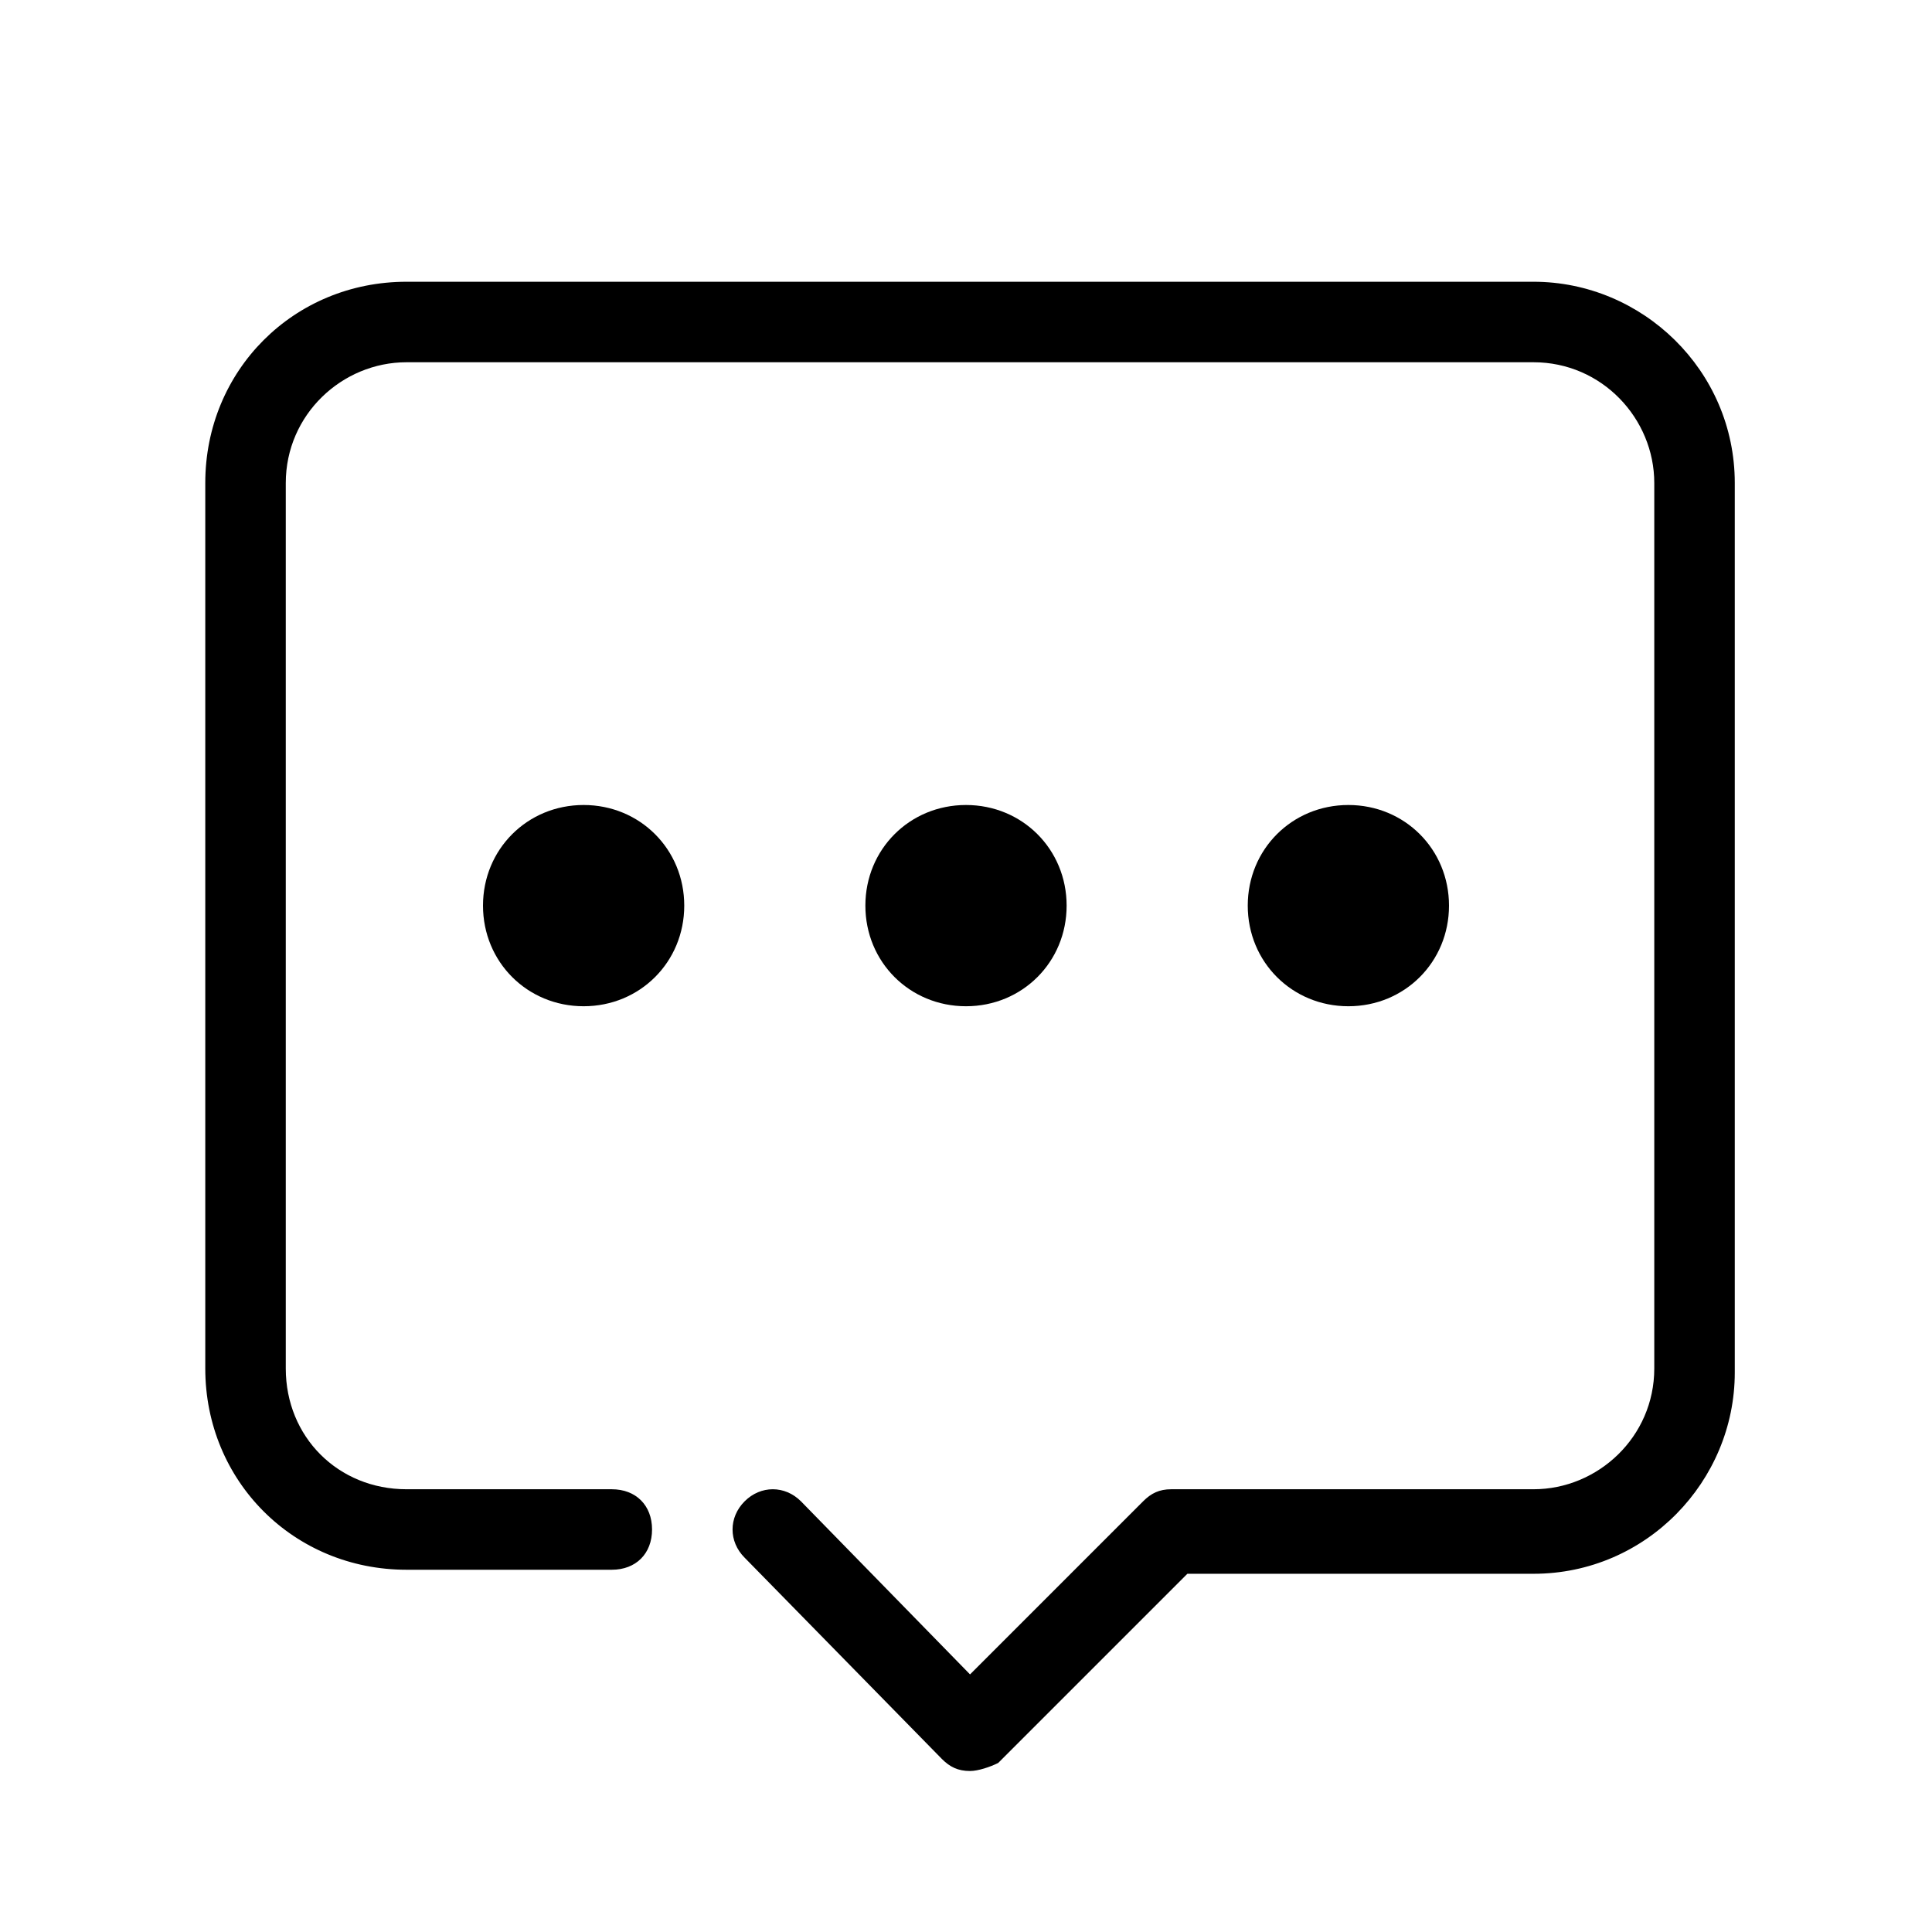
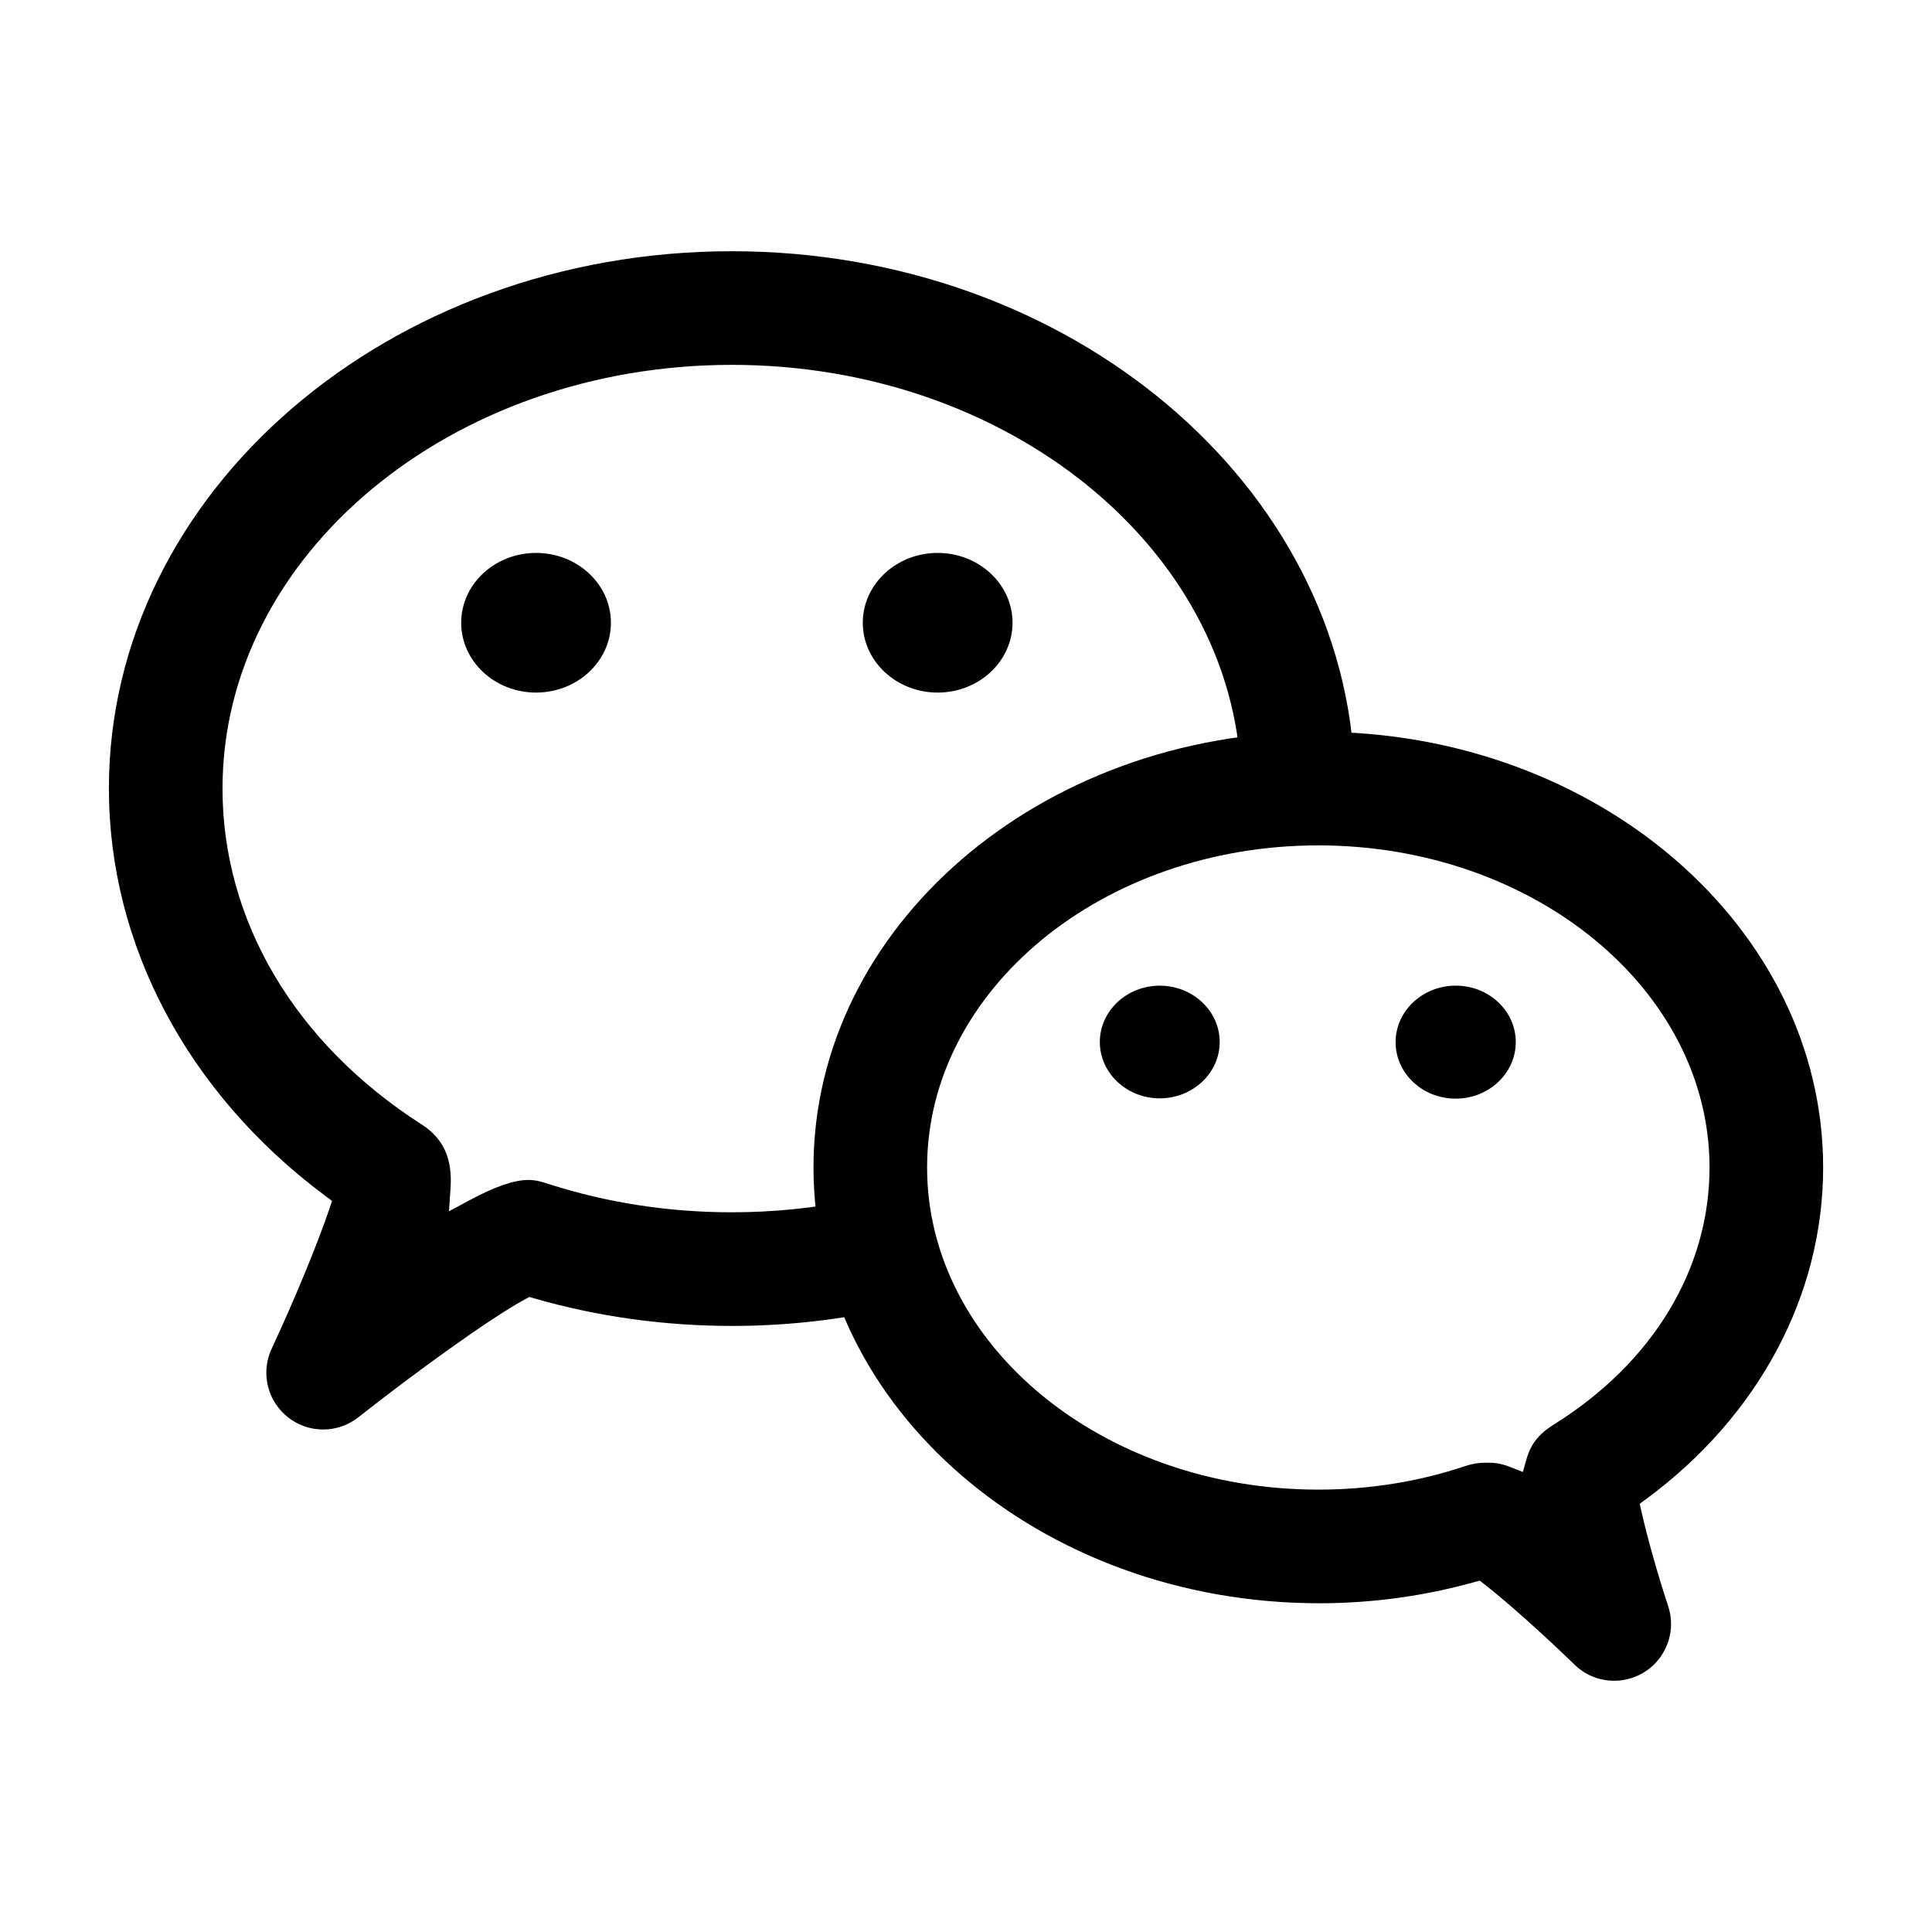
- <svg xmlns="http://www.w3.org/2000/svg" t="1761802094083" class="icon" viewBox="0 0 1024 1024" version="1.1" p-id="11063" width="200" height="200">
-   <path d="M514.133 938.667c-6.4 0-10.667-2.133-14.933-6.4l-104.533-106.667c-8.533-8.533-8.533-21.333 0-29.867 8.533-8.533 21.333-8.533 29.867 0l89.6 91.733 91.733-91.733c4.267-4.267 8.533-6.4 14.933-6.4h192c34.133 0 64-27.733 64-64V256c0-34.133-27.733-64-64-64h-597.333c-34.133 0-64 27.733-64 64v469.333c0 36.267 27.733 64 64 64h108.8c12.8 0 21.333 8.533 21.333 21.333s-8.533 21.333-21.333 21.333h-108.8c-59.733 0-106.667-46.933-106.667-106.667V256c0-59.733 46.933-106.667 106.667-106.667h597.333c57.6 0 106.667 46.933 106.667 106.667v471.467c0 57.6-46.933 106.667-106.667 106.667h-183.467l-100.267 100.267c-4.267 2.133-10.667 4.267-14.933 4.267z" fill="" p-id="11064" />
-   <path d="M309.333 533.333c-29.867 0-53.333-23.467-53.333-53.333s23.467-53.333 53.333-53.333 53.333 23.467 53.333 53.333-23.467 53.333-53.333 53.333zM512 533.333c-29.867 0-53.333-23.467-53.333-53.333S482.133 426.667 512 426.667s53.333 23.467 53.333 53.333S541.867 533.333 512 533.333zM714.667 533.333c-29.867 0-53.333-23.467-53.333-53.333s23.467-53.333 53.333-53.333 53.333 23.467 53.333 53.333-23.467 53.333-53.333 53.333z" fill="" p-id="11065" />
+ <svg xmlns="http://www.w3.org/2000/svg" t="1762389858324" class="icon" viewBox="0 0 1024 1024" version="1.1" p-id="7220" width="200" height="200">
+   <path d="M171.283 757.658a30.145 30.145 0 0 1-30.117-30.117c0-4.372 0.983-8.776 2.83-12.734 11.96-25.631 24.174-55.191 30.4-73.565l1.597-4.734-3.994-2.983c-72.624-54.255-114.281-132.826-114.281-215.571 0-157.036 148.125-284.797 330.189-284.797 179.406 0 325.856 124.05 330.106 277.922h-60.262c-4.374-120.666-123.742-217.696-269.85-217.696-148.858 0-269.967 100.739-269.967 224.571 0 70.127 38.453 135.005 105.51 177.999 11.534 7.392 16.41 18.085 15.363 33.65l-0.841 12.41 10.96-5.889c13.439-7.225 23.607-10.729 31.075-10.729 4.13 0 7.261 1.007 10.877 2.173 30.926 9.935 63.57 14.972 97.023 14.972 21.944 0 43.662-2.202 64.895-6.551l13.441 58.723a382.307 382.307 0 0 1-78.029 8.06c-36.122 0-71.322-4.9-104.935-14.575l-2.704-0.776-2.474 1.338c-18.848 10.208-59.486 39.786-88.153 62.428a30.181 30.181 0 0 1-18.641 6.485h-0.018z" fill="" p-id="7221" />
+   <path d="M855.528 890.834a29.903 29.903 0 0 1-20.956-8.511c-16.63-16.145-35.738-33.188-47.55-42.431l-2.728-2.131-3.338 0.924a306.41 306.41 0 0 1-81.642 11.077c-148.114 0-268.151-103.604-268.151-230.951s120.038-230.958 267.577-230.958 267.566 103.604 267.566 230.958c0 67.624-34.122 131.614-93.615 175.583l-3.603 2.664 0.982 4.374c3.048 13.558 8.581 33.14 14.103 49.887a29.938 29.938 0 0 1-1.741 22.985 29.909 29.909 0 0 1-17.481 15.025 29.998 29.998 0 0 1-9.391 1.509h-0.03zM698.728 448.068c-114.334 0-207.351 76.591-207.351 170.732s93.011 170.732 207.351 170.732c27.062 0 53.355-4.231 78.133-12.57a32.833 32.833 0 0 1 10.404-1.692c3.941 0 7.344 0 12.83 2.148l7.031 2.758 2.094-7.261c2.173-7.551 6.54-13.038 14.174-17.795 52.551-32.691 82.69-82.383 82.69-136.319-0.011-94.141-93.029-170.73-207.357-170.73z m-414.607-80.986c-21.885 0-39.686-16.605-39.686-37.016s17.801-37.01 39.686-37.01c21.878 0 39.686 16.605 39.686 37.01s-17.807 37.016-39.686 37.016z m212.86 0c-21.878 0-39.686-16.605-39.686-37.016s17.802-37.01 39.686-37.01 39.686 16.605 39.686 37.01-17.802 37.016-39.686 37.016z" fill="" p-id="7222" />
+   <path d="M614.687 582.144c-17.51 0-31.755-13.397-31.755-29.861 0-16.458 14.245-29.855 31.755-29.855 17.523 0 31.779 13.397 31.779 29.855 0 16.464-14.256 29.862-31.778 29.862z m156.843 0.16c-8.528-0.006-16.547-3.143-22.566-8.829-5.977-5.651-9.262-13.156-9.262-21.122 0.011-16.522 14.298-29.944 31.844-29.944 8.552 0.006 16.571 3.143 22.583 8.829 5.978 5.646 9.262 13.15 9.262 21.109-0.011 16.535-14.297 29.958-31.844 29.958h-0.017z" fill="" p-id="7223" />
</svg>
